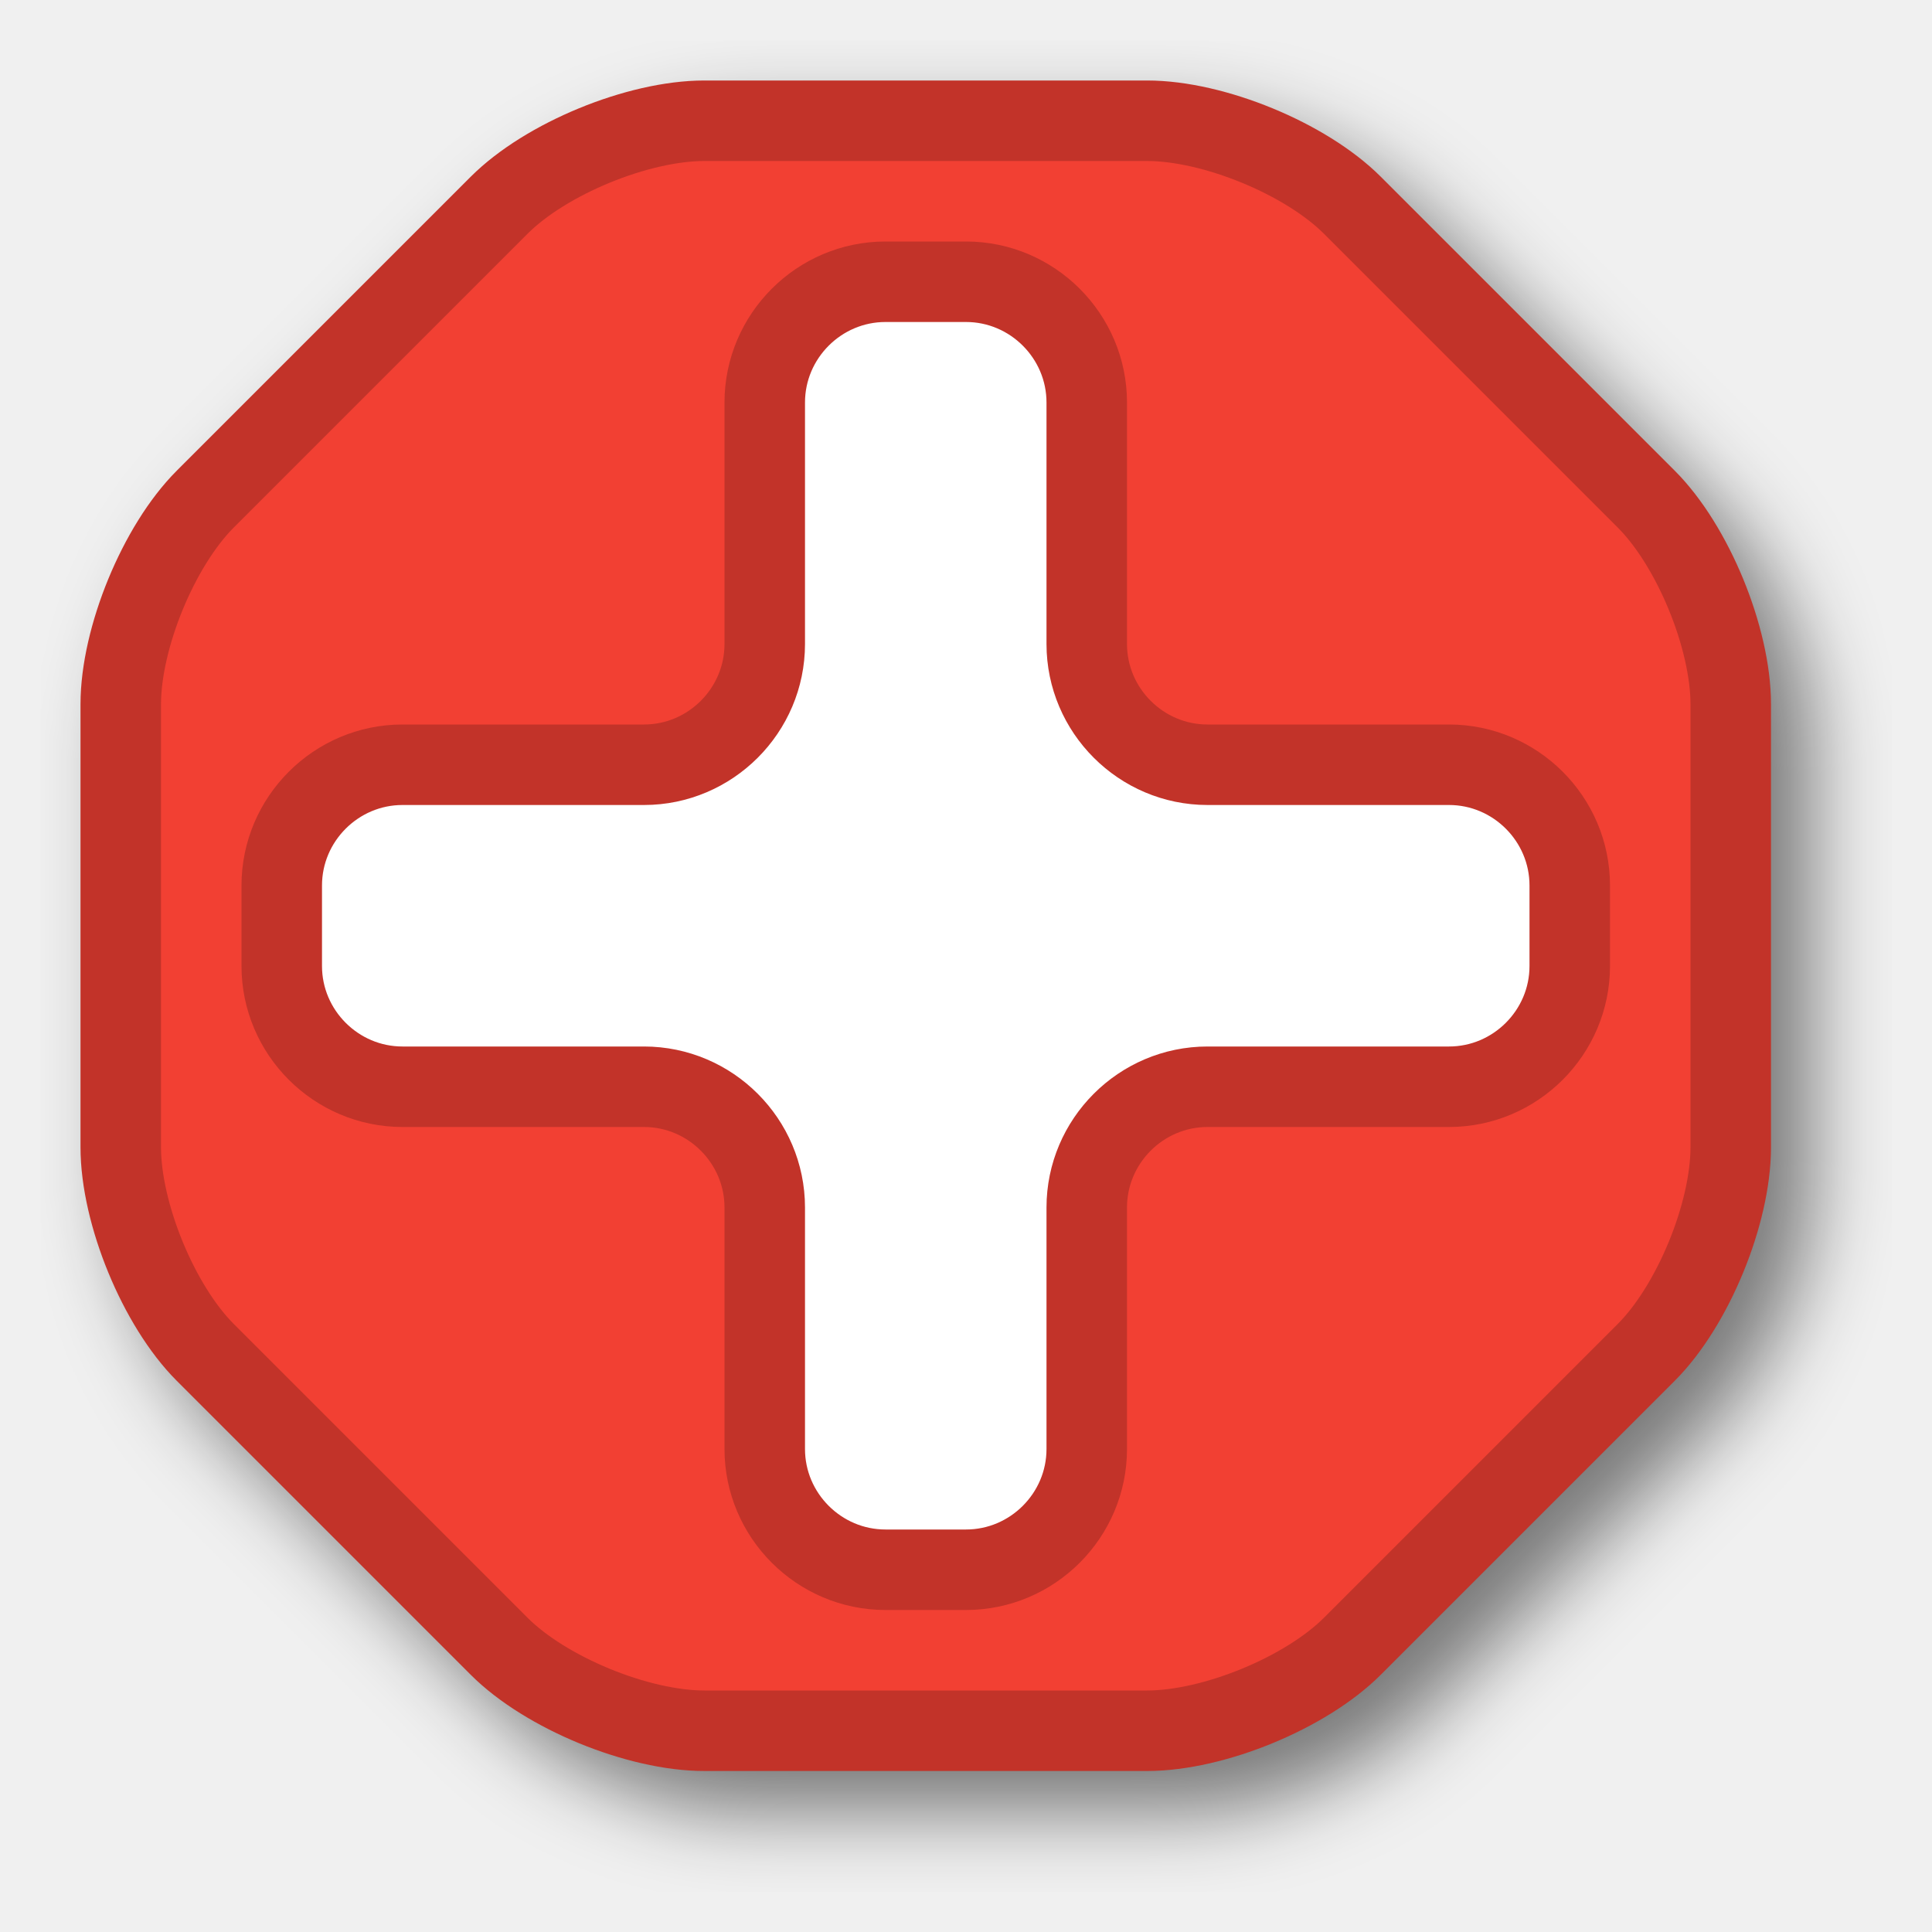
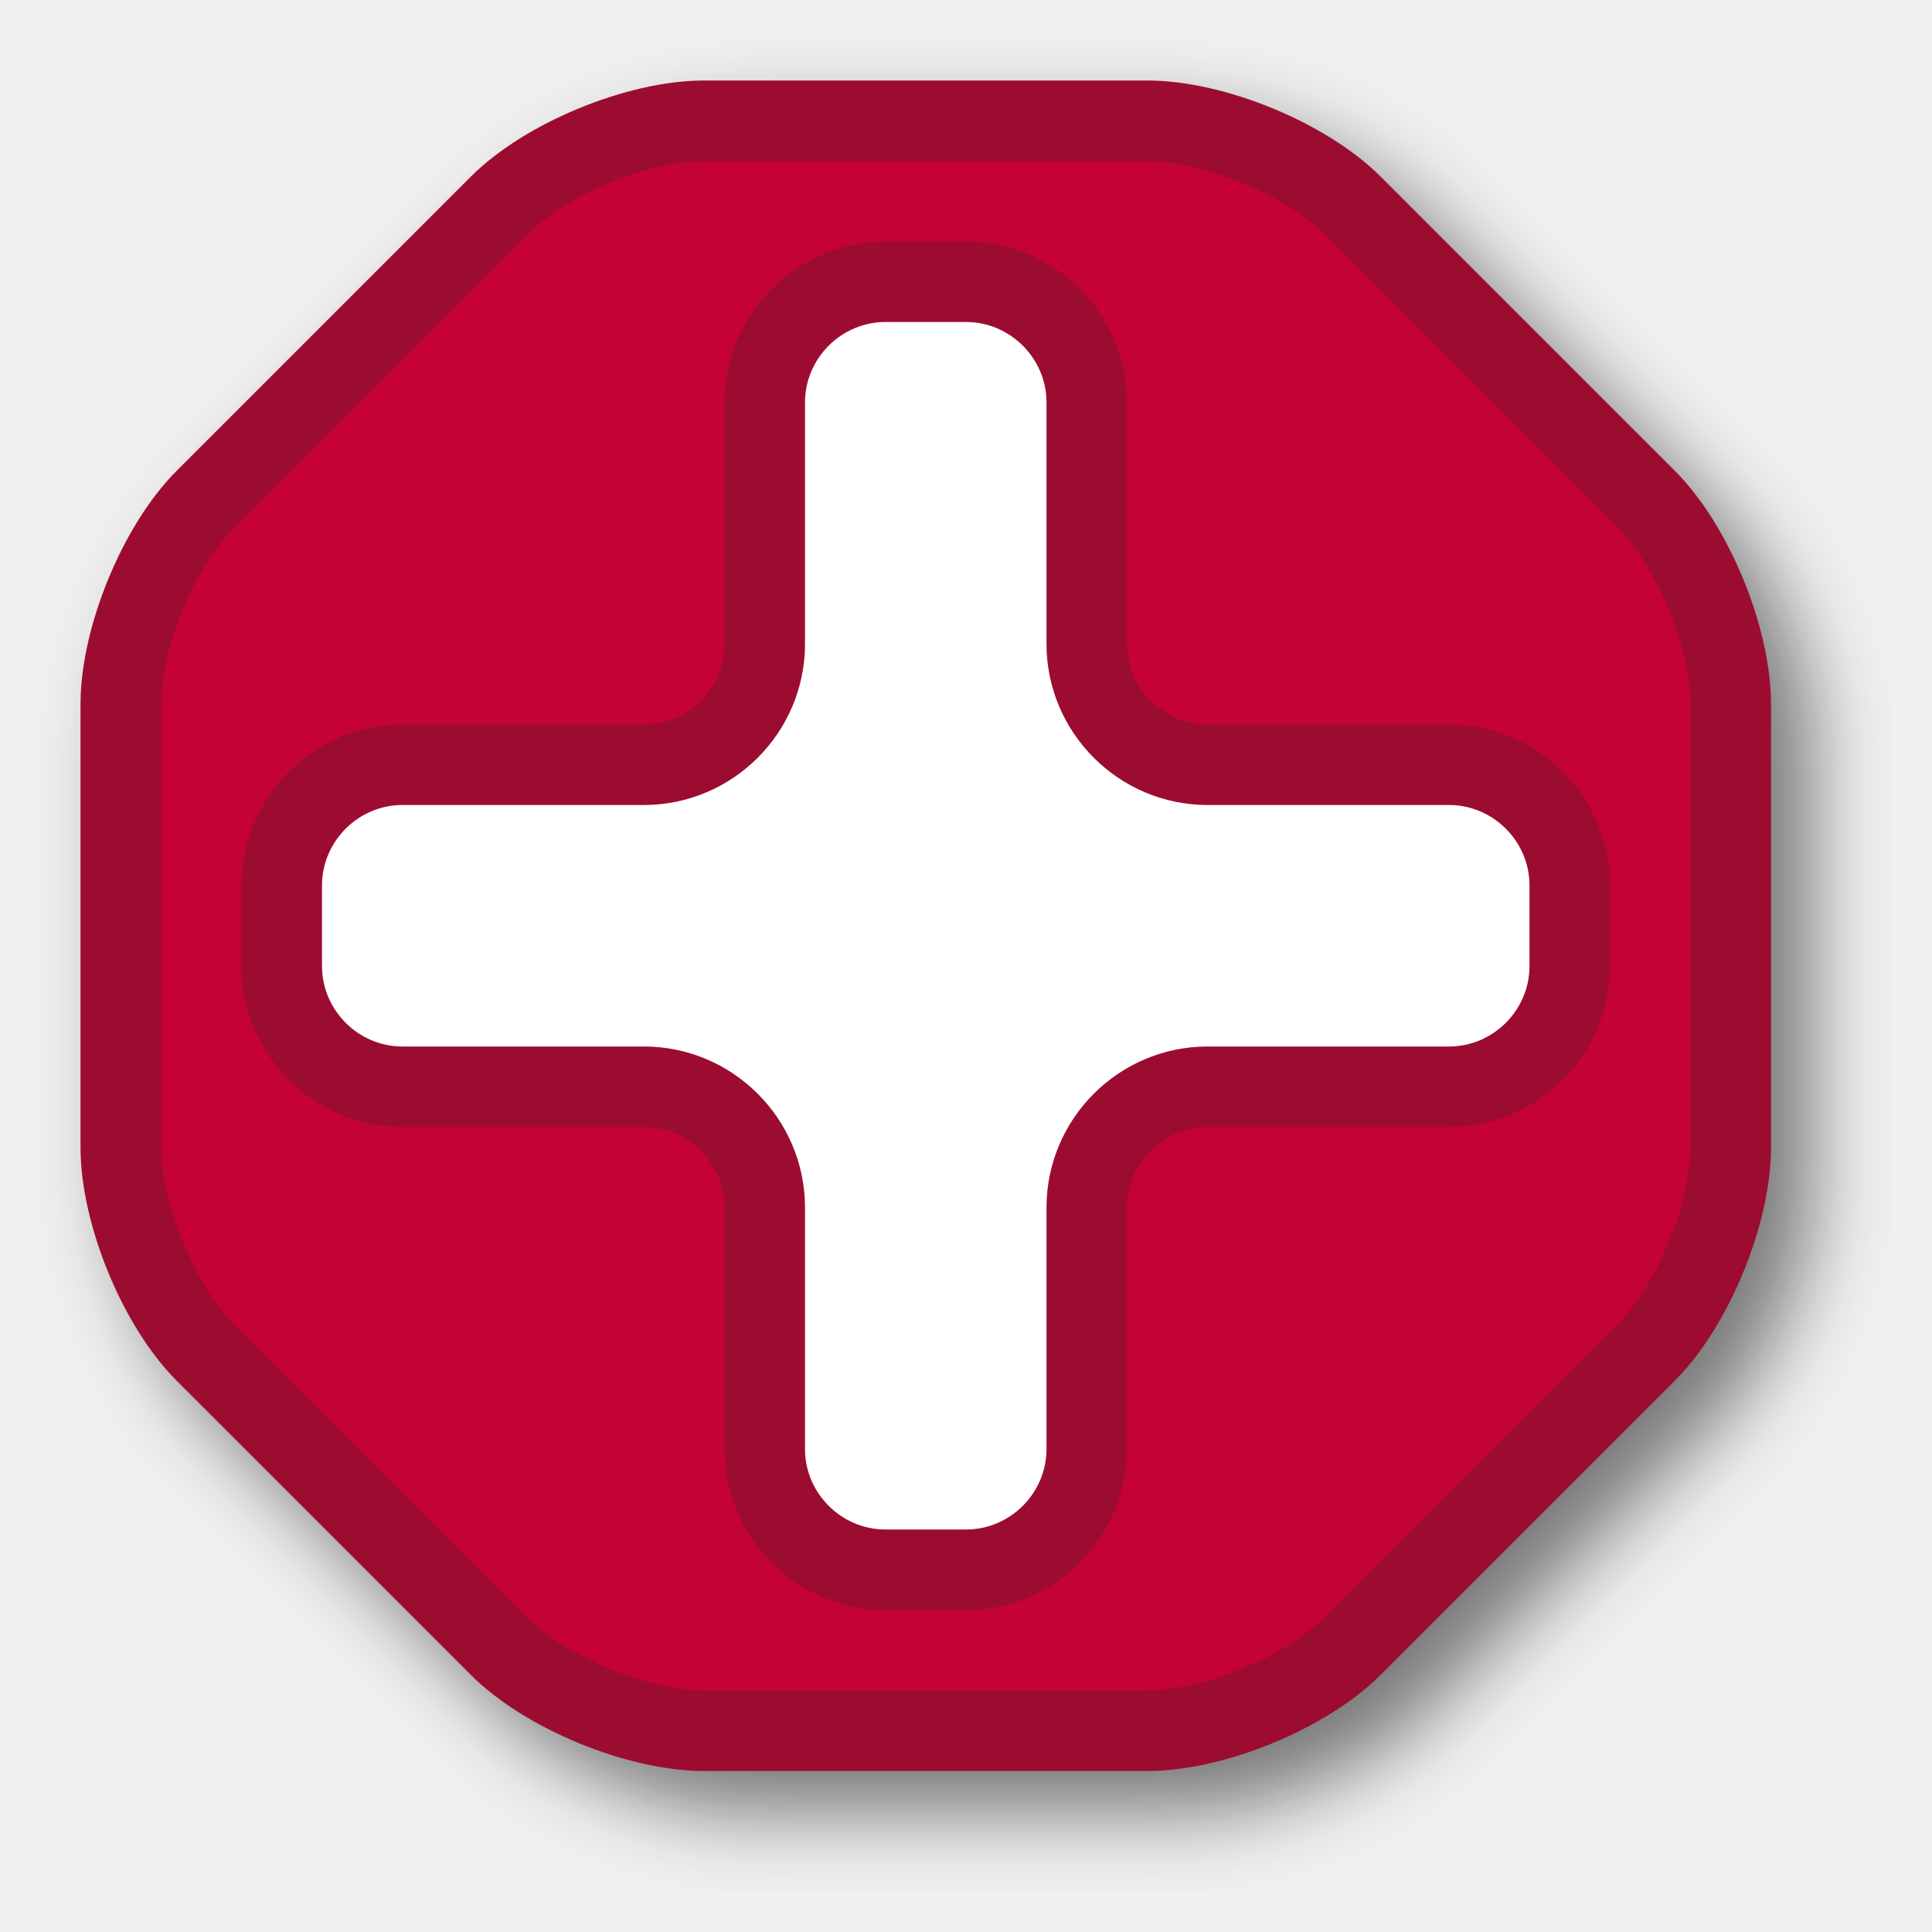
- <svg xmlns="http://www.w3.org/2000/svg" xmlns:xlink="http://www.w3.org/1999/xlink" version="1.1" xml:space="preserve" id="icon" width="48px" height="48px" viewBox="-23 -23 48 48" fill="#F24033" stroke="#C23329" stroke-width="2" stroke-linecap="round" stroke-linejoin="round">
+ <svg xmlns="http://www.w3.org/2000/svg" xmlns:xlink="http://www.w3.org/1999/xlink" version="1.1" xml:space="preserve" id="icon" width="48px" height="48px" viewBox="-23 -23 48 48" fill="#C40233" stroke="#9C0C31" stroke-width="2" stroke-linecap="round" stroke-linejoin="round">
  <defs>
    <filter id="shadow" color-interpolation-filters="sRGB">
      <feFlood result="black" flood-color="hsl(0, 0%, 0%)" flood-opacity="0.5" />
      <feComposite result="cut-out" in="black" in2="SourceGraphic" operator="in" />
      <feGaussianBlur result="blur" in="cut-out" stdDeviation="1" />
      <feOffset result="offset" dx="1" dy="1" />
      <feComposite result="final" in="SourceGraphic" in2="offset" operator="over" />
    </filter>
    <symbol id="bg-octangle" overflow="visible">
      <path d="M 0 0         m                                   -5.50 -20.00         h                                   11.00         c    1.65   0.00     3.94   0.94     5.10   2.10         l                                    7.30   7.30         c    1.16   1.16     2.10   3.45     2.10   5.10         v                                          11.00         c    0.00   1.65    -0.94   3.94    -2.10   5.10         l                                   -7.30   7.30         c   -1.16   1.16    -3.45   2.10    -5.10   2.10         h                                  -11.00         c   -1.65   0.00    -3.94  -0.94    -5.10  -2.10         l                                   -7.30  -7.30         c   -1.16  -1.16    -2.10  -3.45    -2.10  -5.10         v                                         -11.00         c    0.00  -1.65     0.94  -3.94     2.10  -5.10         l                                    7.30  -7.30         c    1.16  -1.16     3.45  -2.10     5.10  -2.10         z" />
    </symbol>
    <symbol id="cross" overflow="visible" transform="rotate(45)">
      <path d="M 0 0         m                                   -1.00 -16.00         h                                    2.00         c    1.65   0.00     3.00   1.35     3.00   3.00         v                                           6.00         c    0.00   1.65     1.35   3.00     3.00   3.00         h                                    6.00         c    1.65   0.00     3.00   1.35     3.00   3.00         v                                           2.00         c    0.00   1.65    -1.35   3.00    -3.00   3.00         h                                   -6.00         c   -1.65   0.00    -3.00   1.35    -3.00   3.00         v                                           6.00         c    0.00   1.65    -1.35   3.00    -3.00   3.00         h                                   -2.00         c   -1.65   0.00    -3.00  -1.35    -3.00  -3.00         v                                          -6.00         c    0.00  -1.65    -1.35  -3.00    -3.00  -3.00         h                                   -6.00         c   -1.65   0.00    -3.00  -1.35    -3.00  -3.00         v                                          -2.00         c    0.00  -1.65     1.35  -3.00     3.00  -3.00         h                                    6.00         c    1.65   0.00     3.00  -1.35     3.00  -3.00         v                                          -6.00         c    0.00  -1.65     1.35  -3.00     3.00  -3.00         z" />
    </symbol>
  </defs>
  <g id="background" filter="url(#shadow)">
    <use cx="0" cy="0" xlink:href="#bg-octangle" />
  </g>
  <g id="foreground" fill="#FFFFFF">
    <use x="0" y="0" xlink:href="#cross" />
  </g>
</svg>
